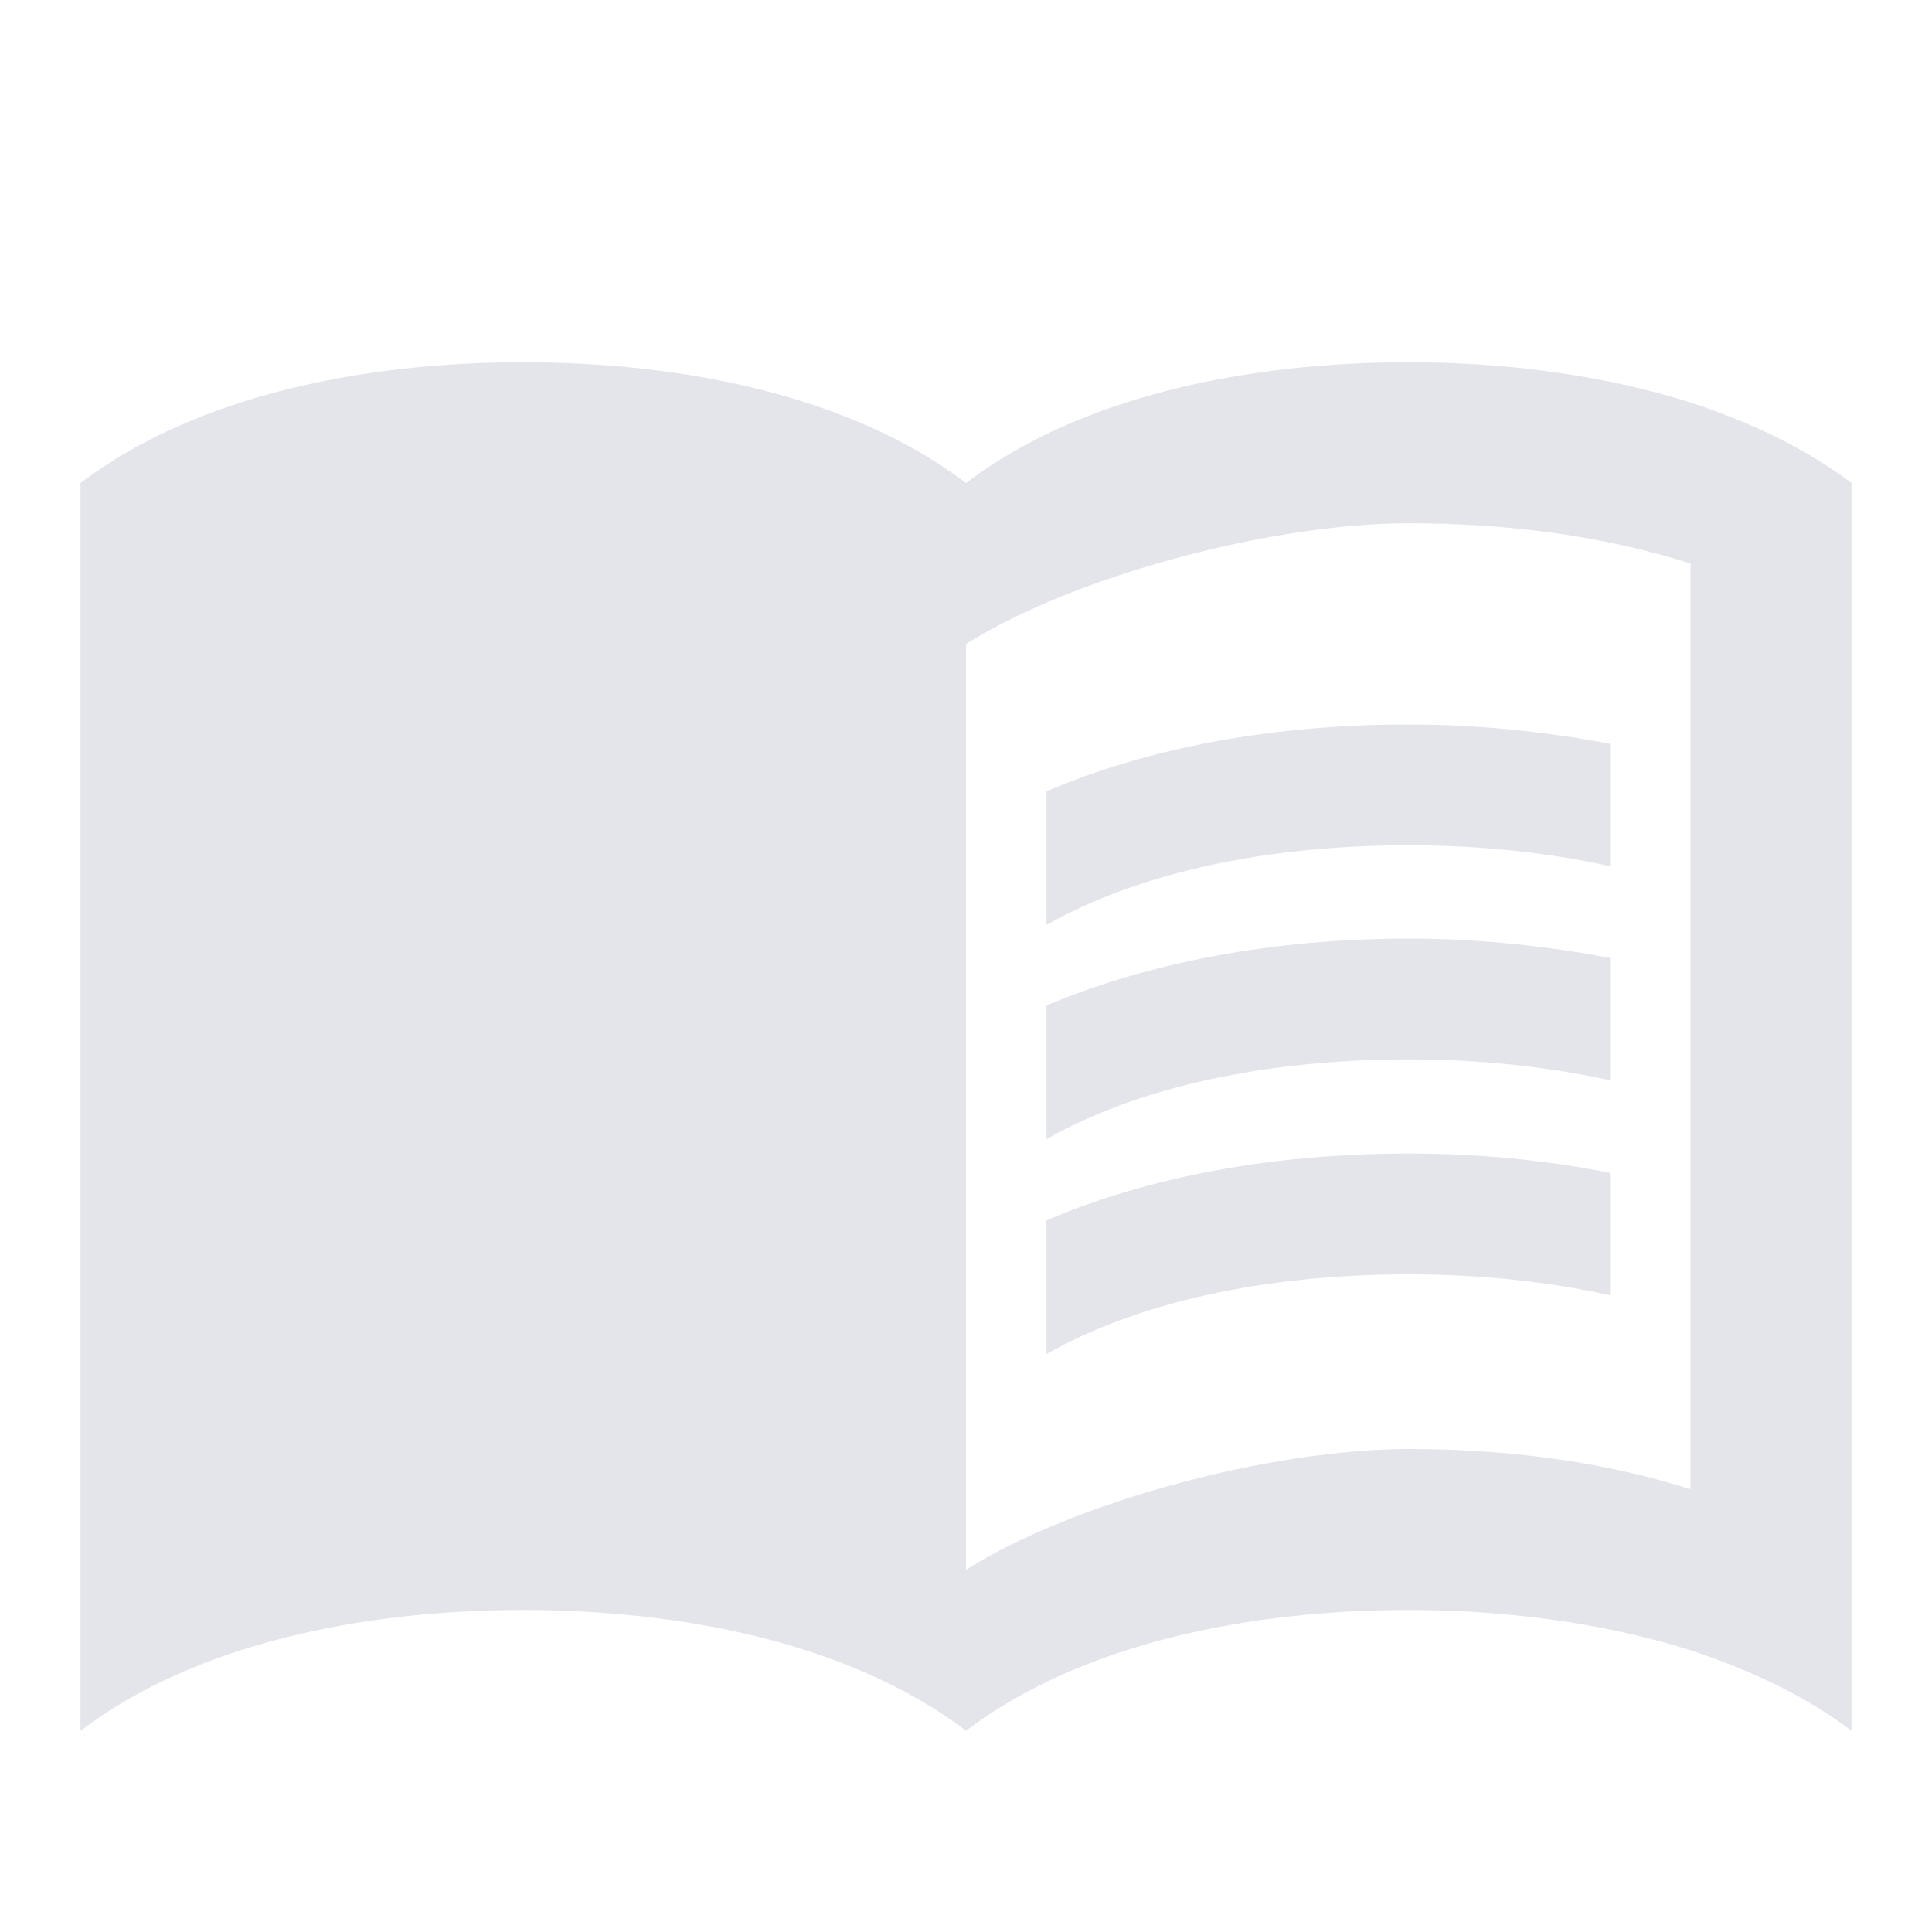
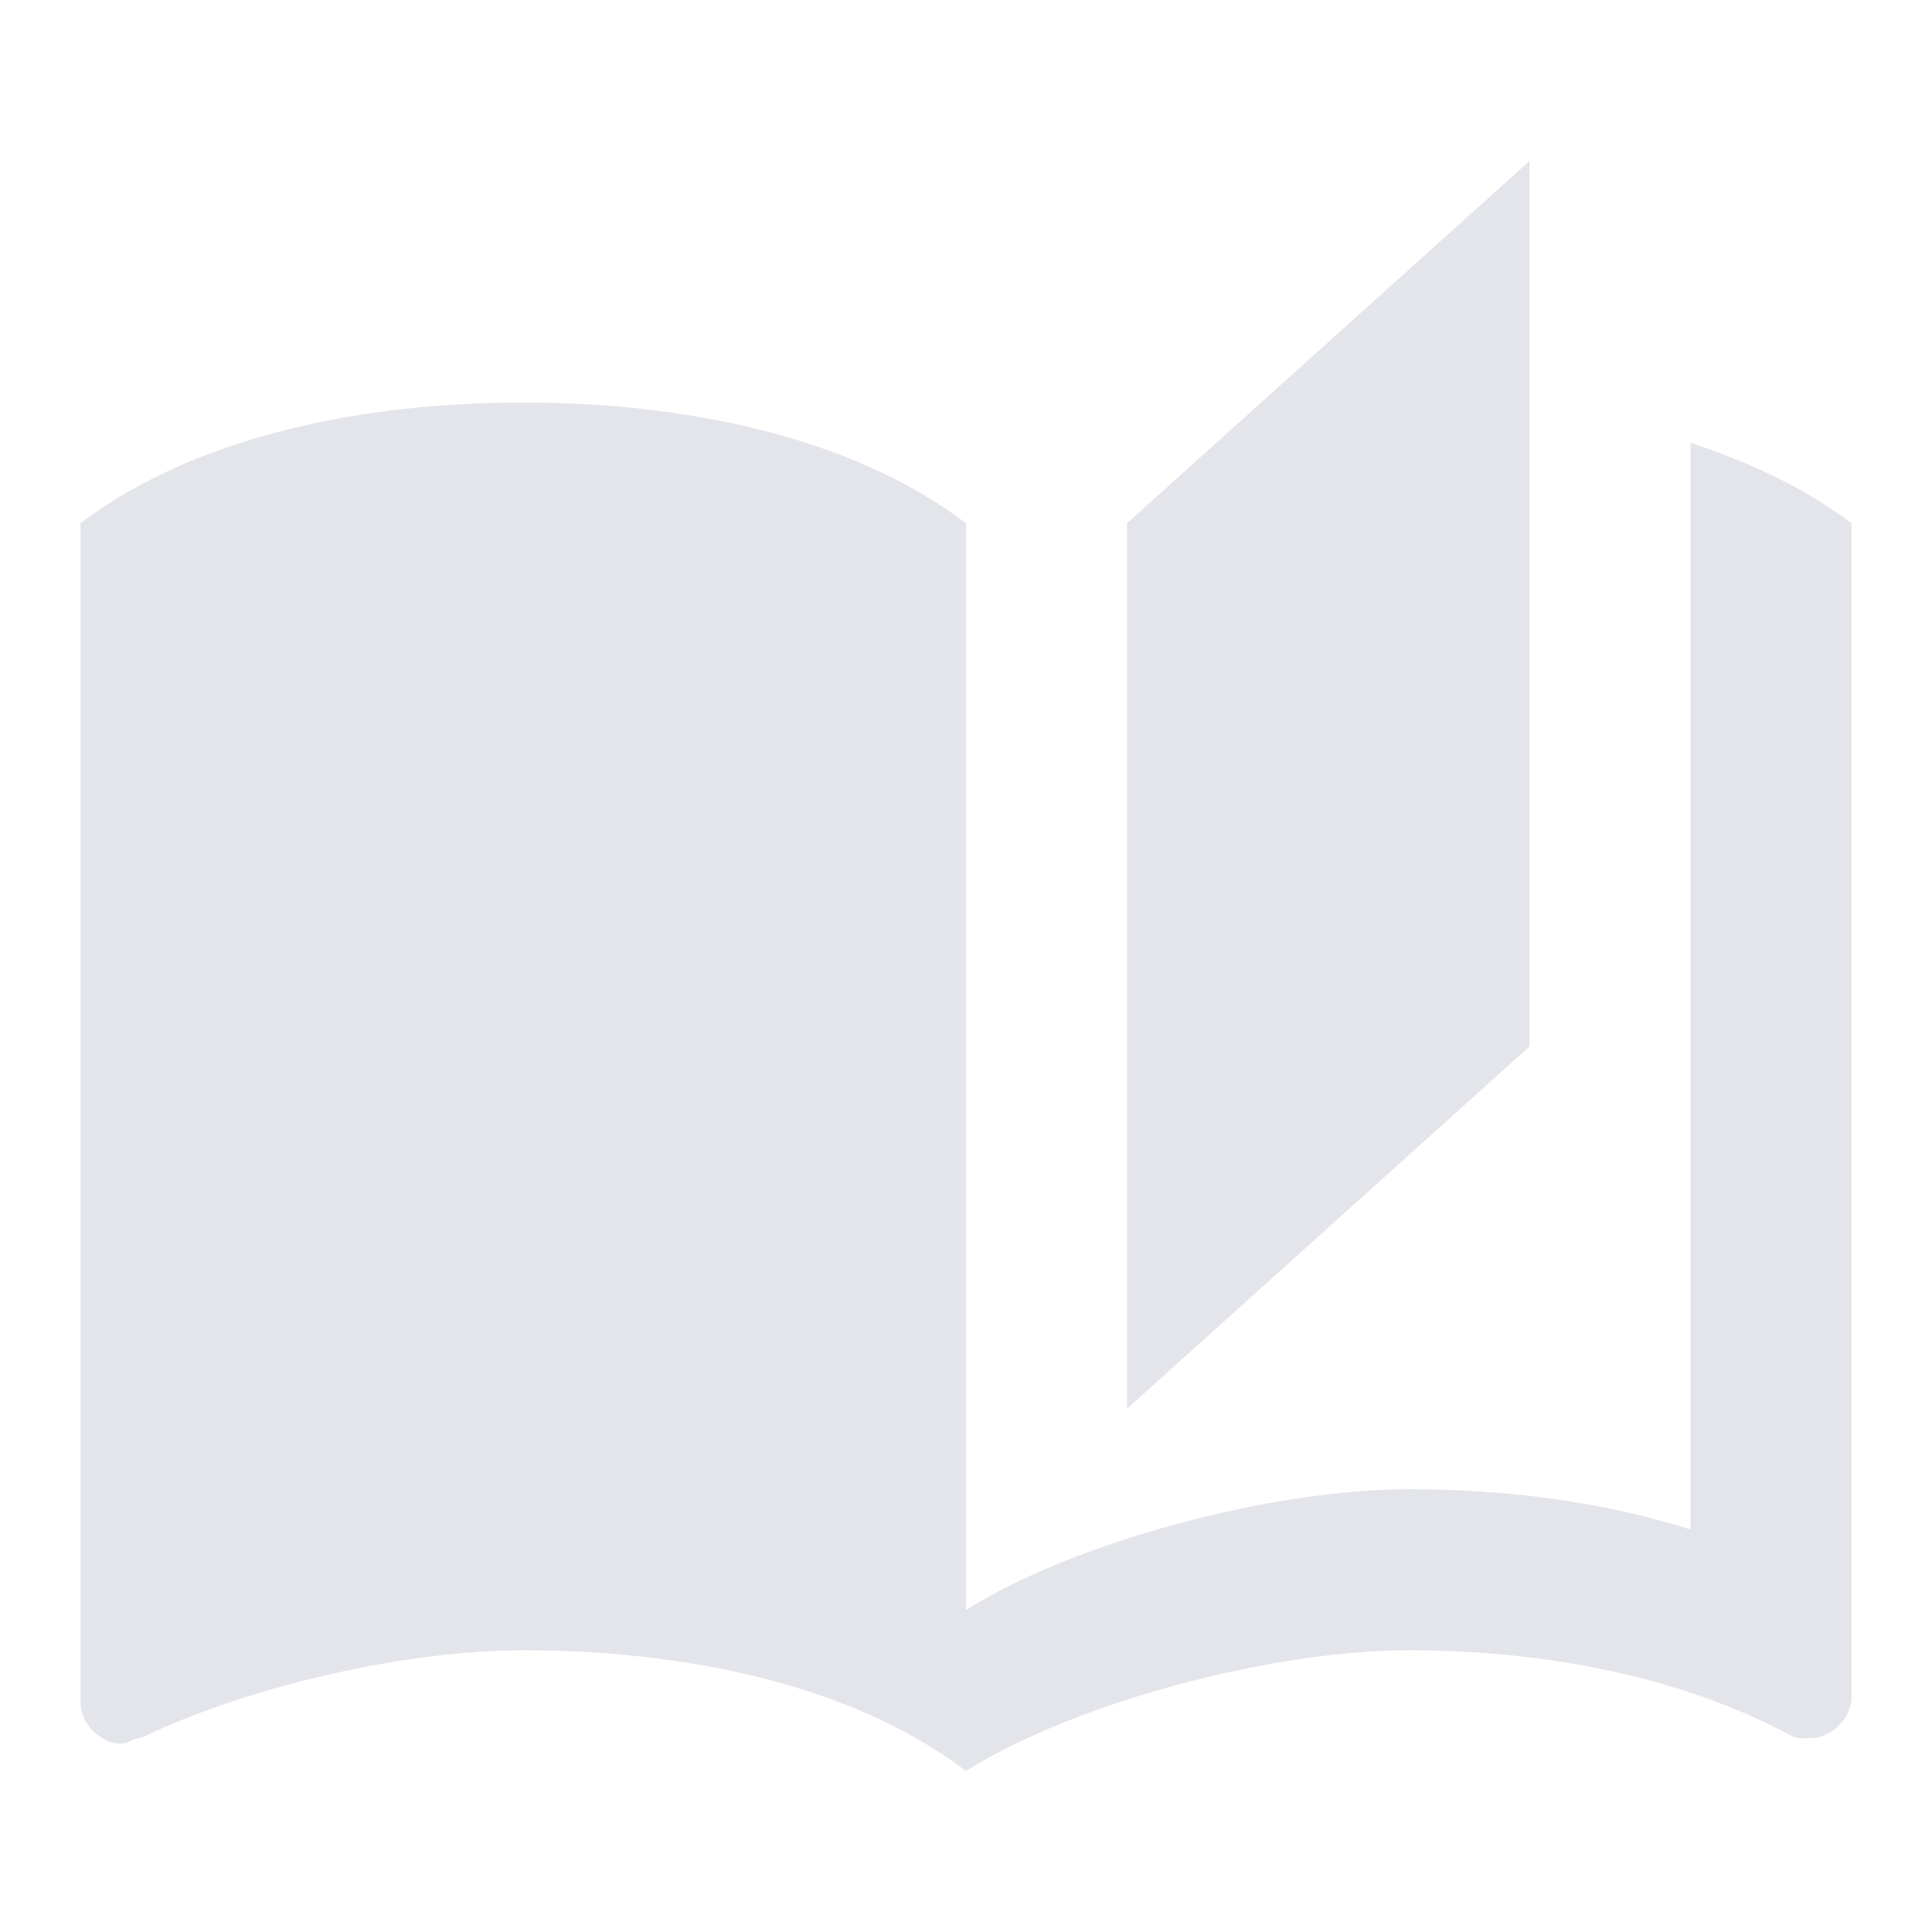
- <svg xmlns="http://www.w3.org/2000/svg" aria-hidden="true" role="img" class="iconify iconify--ic" width="32" height="32" preserveAspectRatio="xMidYMid meet" viewBox="0 0 24 24">
-   <path d="M21 5c-1.11-.35-2.33-.5-3.5-.5c-1.95 0-4.05.4-5.5 1.5c-1.45-1.1-3.55-1.5-5.5-1.5S2.45 4.9 1 6v15.5C2.45 20.4 4.55 20 6.5 20s4.05.4 5.5 1.5c1.45-1.1 3.55-1.5 5.5-1.5c1.17 0 2.39.15 3.5.5c.75.25 1.4.55 2 1V6c-.6-.45-1.25-.75-2-1zm0 13.5c-1.1-.35-2.3-.5-3.5-.5c-1.7 0-4.15.65-5.5 1.5V8c1.35-.85 3.8-1.5 5.5-1.5c1.2 0 2.4.15 3.5.5v11.5z" fill="#E3E5EB" />
-   <path d="M17.5 10.5c.88 0 1.73.09 2.5.26V9.24c-.79-.15-1.64-.24-2.5-.24c-1.7 0-3.24.29-4.5.83v1.66c1.13-.64 2.7-.99 4.5-.99zM13 12.49v1.66c1.13-.64 2.7-.99 4.5-.99c.88 0 1.73.09 2.5.26V11.9c-.79-.15-1.64-.24-2.5-.24c-1.7 0-3.24.3-4.5.83zm4.5 1.84c-1.7 0-3.24.29-4.5.83v1.66c1.13-.64 2.7-.99 4.5-.99c.88 0 1.73.09 2.5.26v-1.52c-.79-.16-1.64-.24-2.5-.24z" fill="#E3E5EB" />
+ <svg xmlns="http://www.w3.org/2000/svg" aria-hidden="true" role="img" class="iconify iconify--mdi" width="32" height="32" preserveAspectRatio="xMidYMid meet" viewBox="0 0 24 24">
+   <path d="M19 2l-5 4.5v11l5-4.5V2M6.5 5C4.55 5 2.45 5.4 1 6.5v14.66c0 .25.25.5.5.5c.1 0 .15-.07.25-.07c1.35-.65 3.3-1.09 4.75-1.09c1.95 0 4.05.4 5.5 1.5c1.35-.85 3.8-1.5 5.5-1.5c1.65 0 3.35.31 4.75 1.06c.1.05.15.03.25.03c.25 0 .5-.25.5-.5V6.5c-.6-.45-1.25-.75-2-1V19c-1.1-.35-2.3-.5-3.5-.5c-1.7 0-4.15.65-5.5 1.5V6.5C10.55 5.4 8.45 5 6.5 5z" fill="#E3E5EB" />
</svg>
